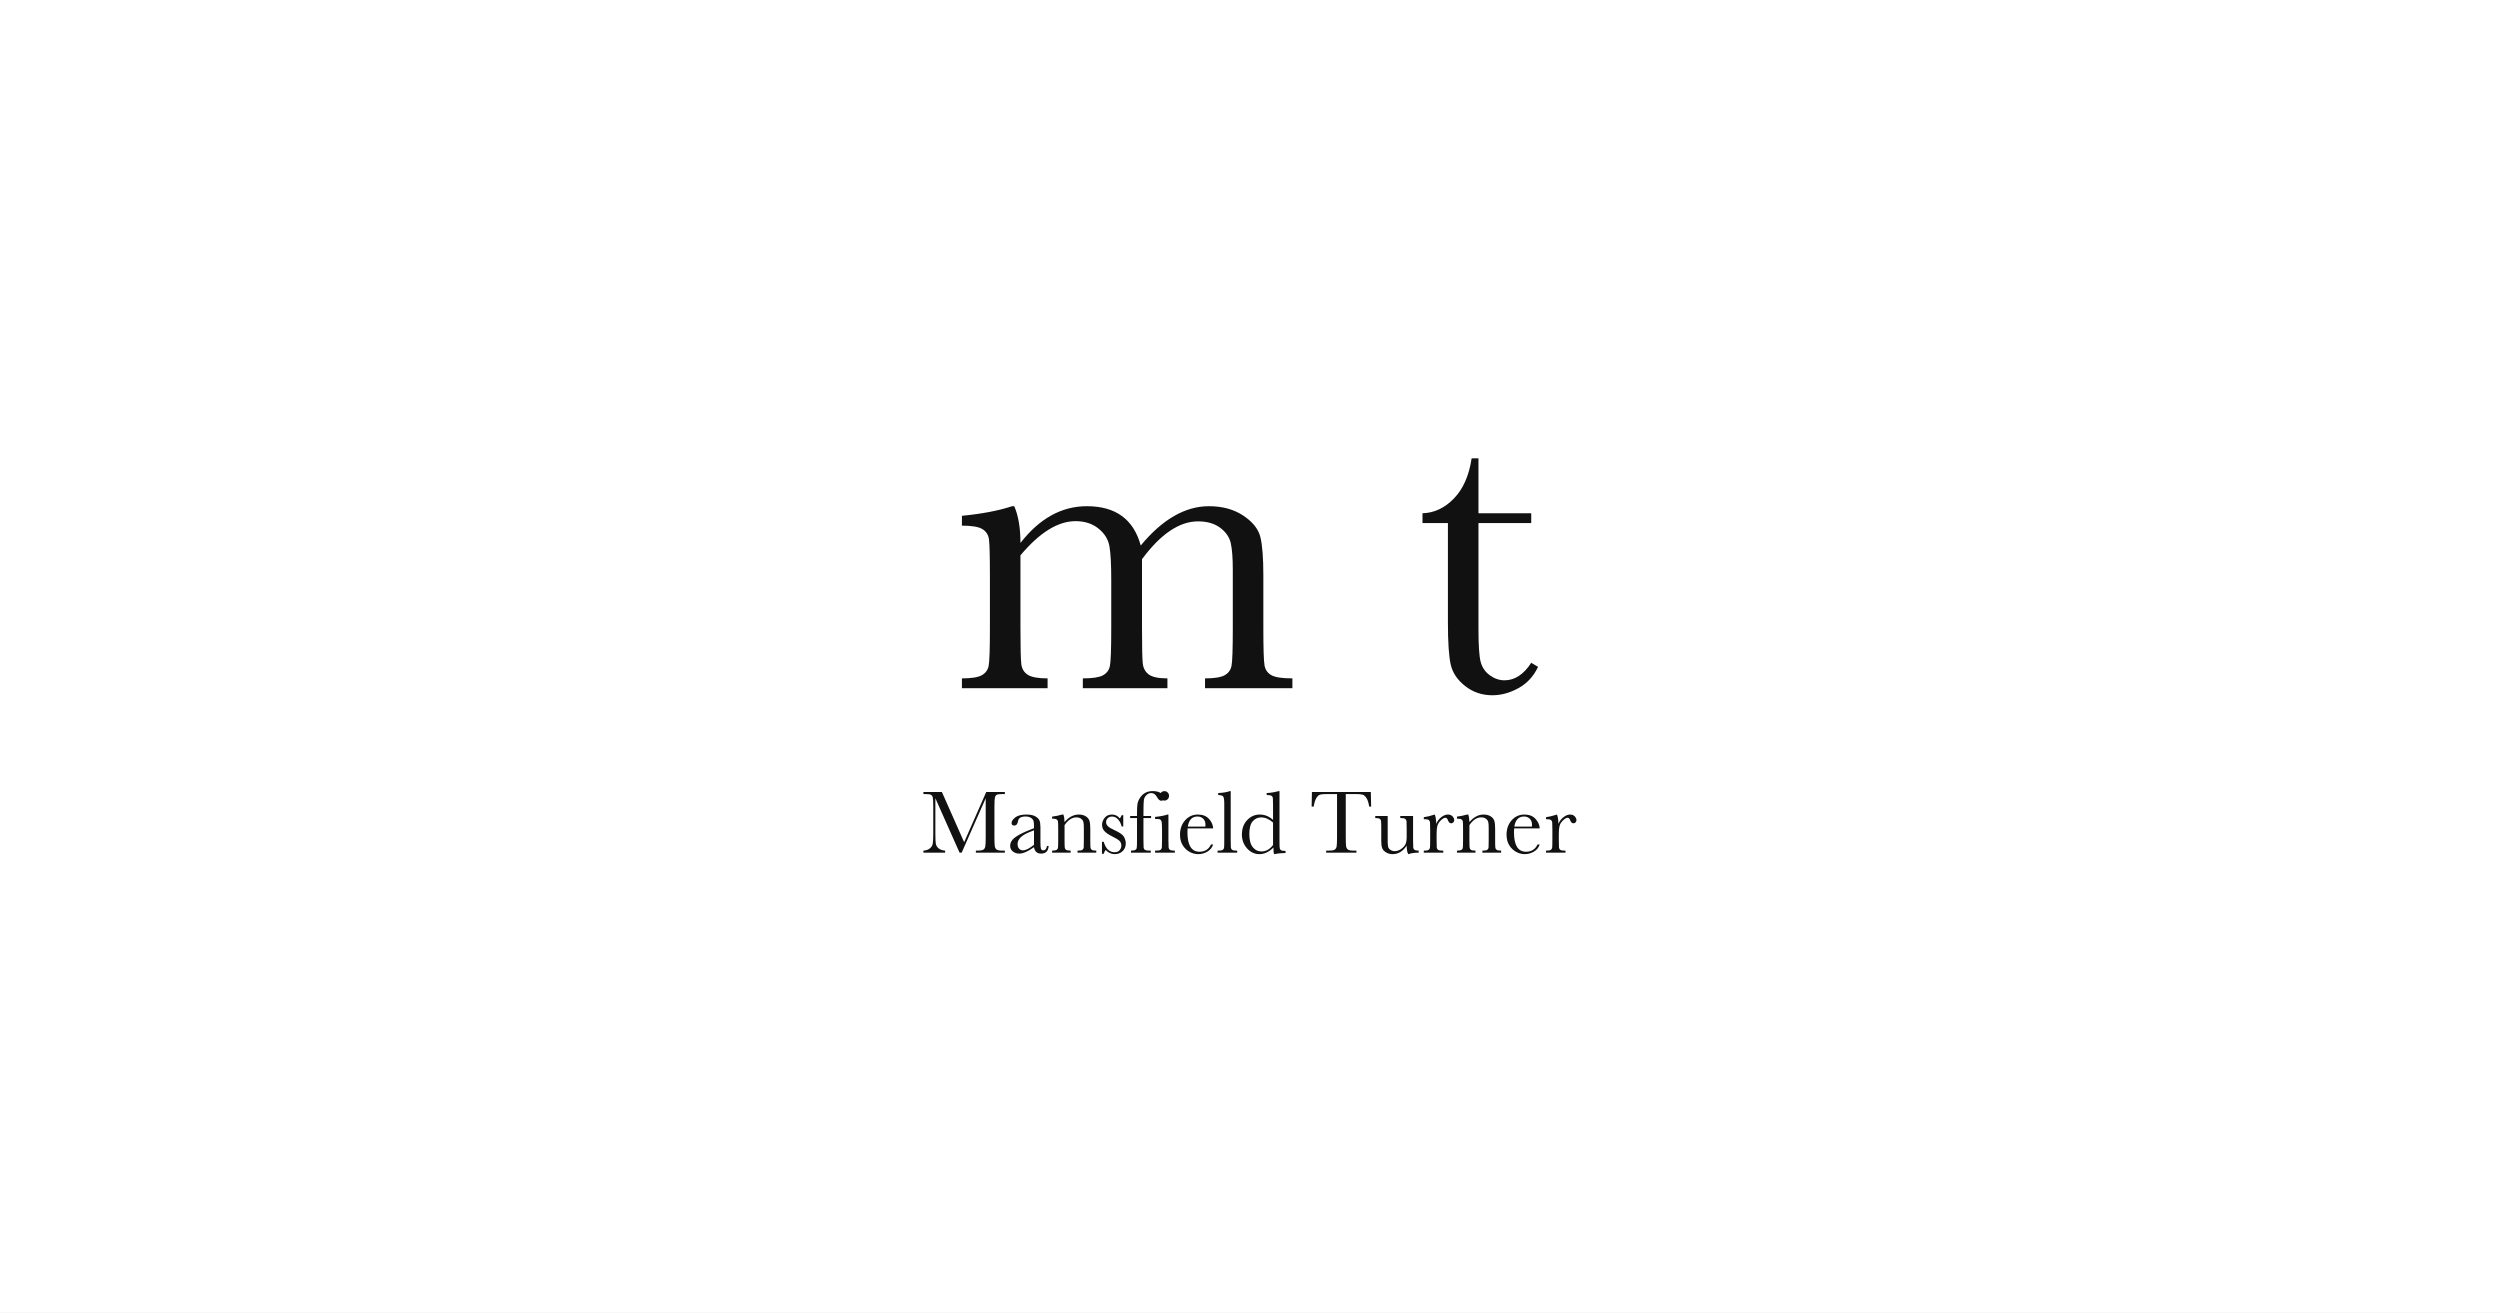
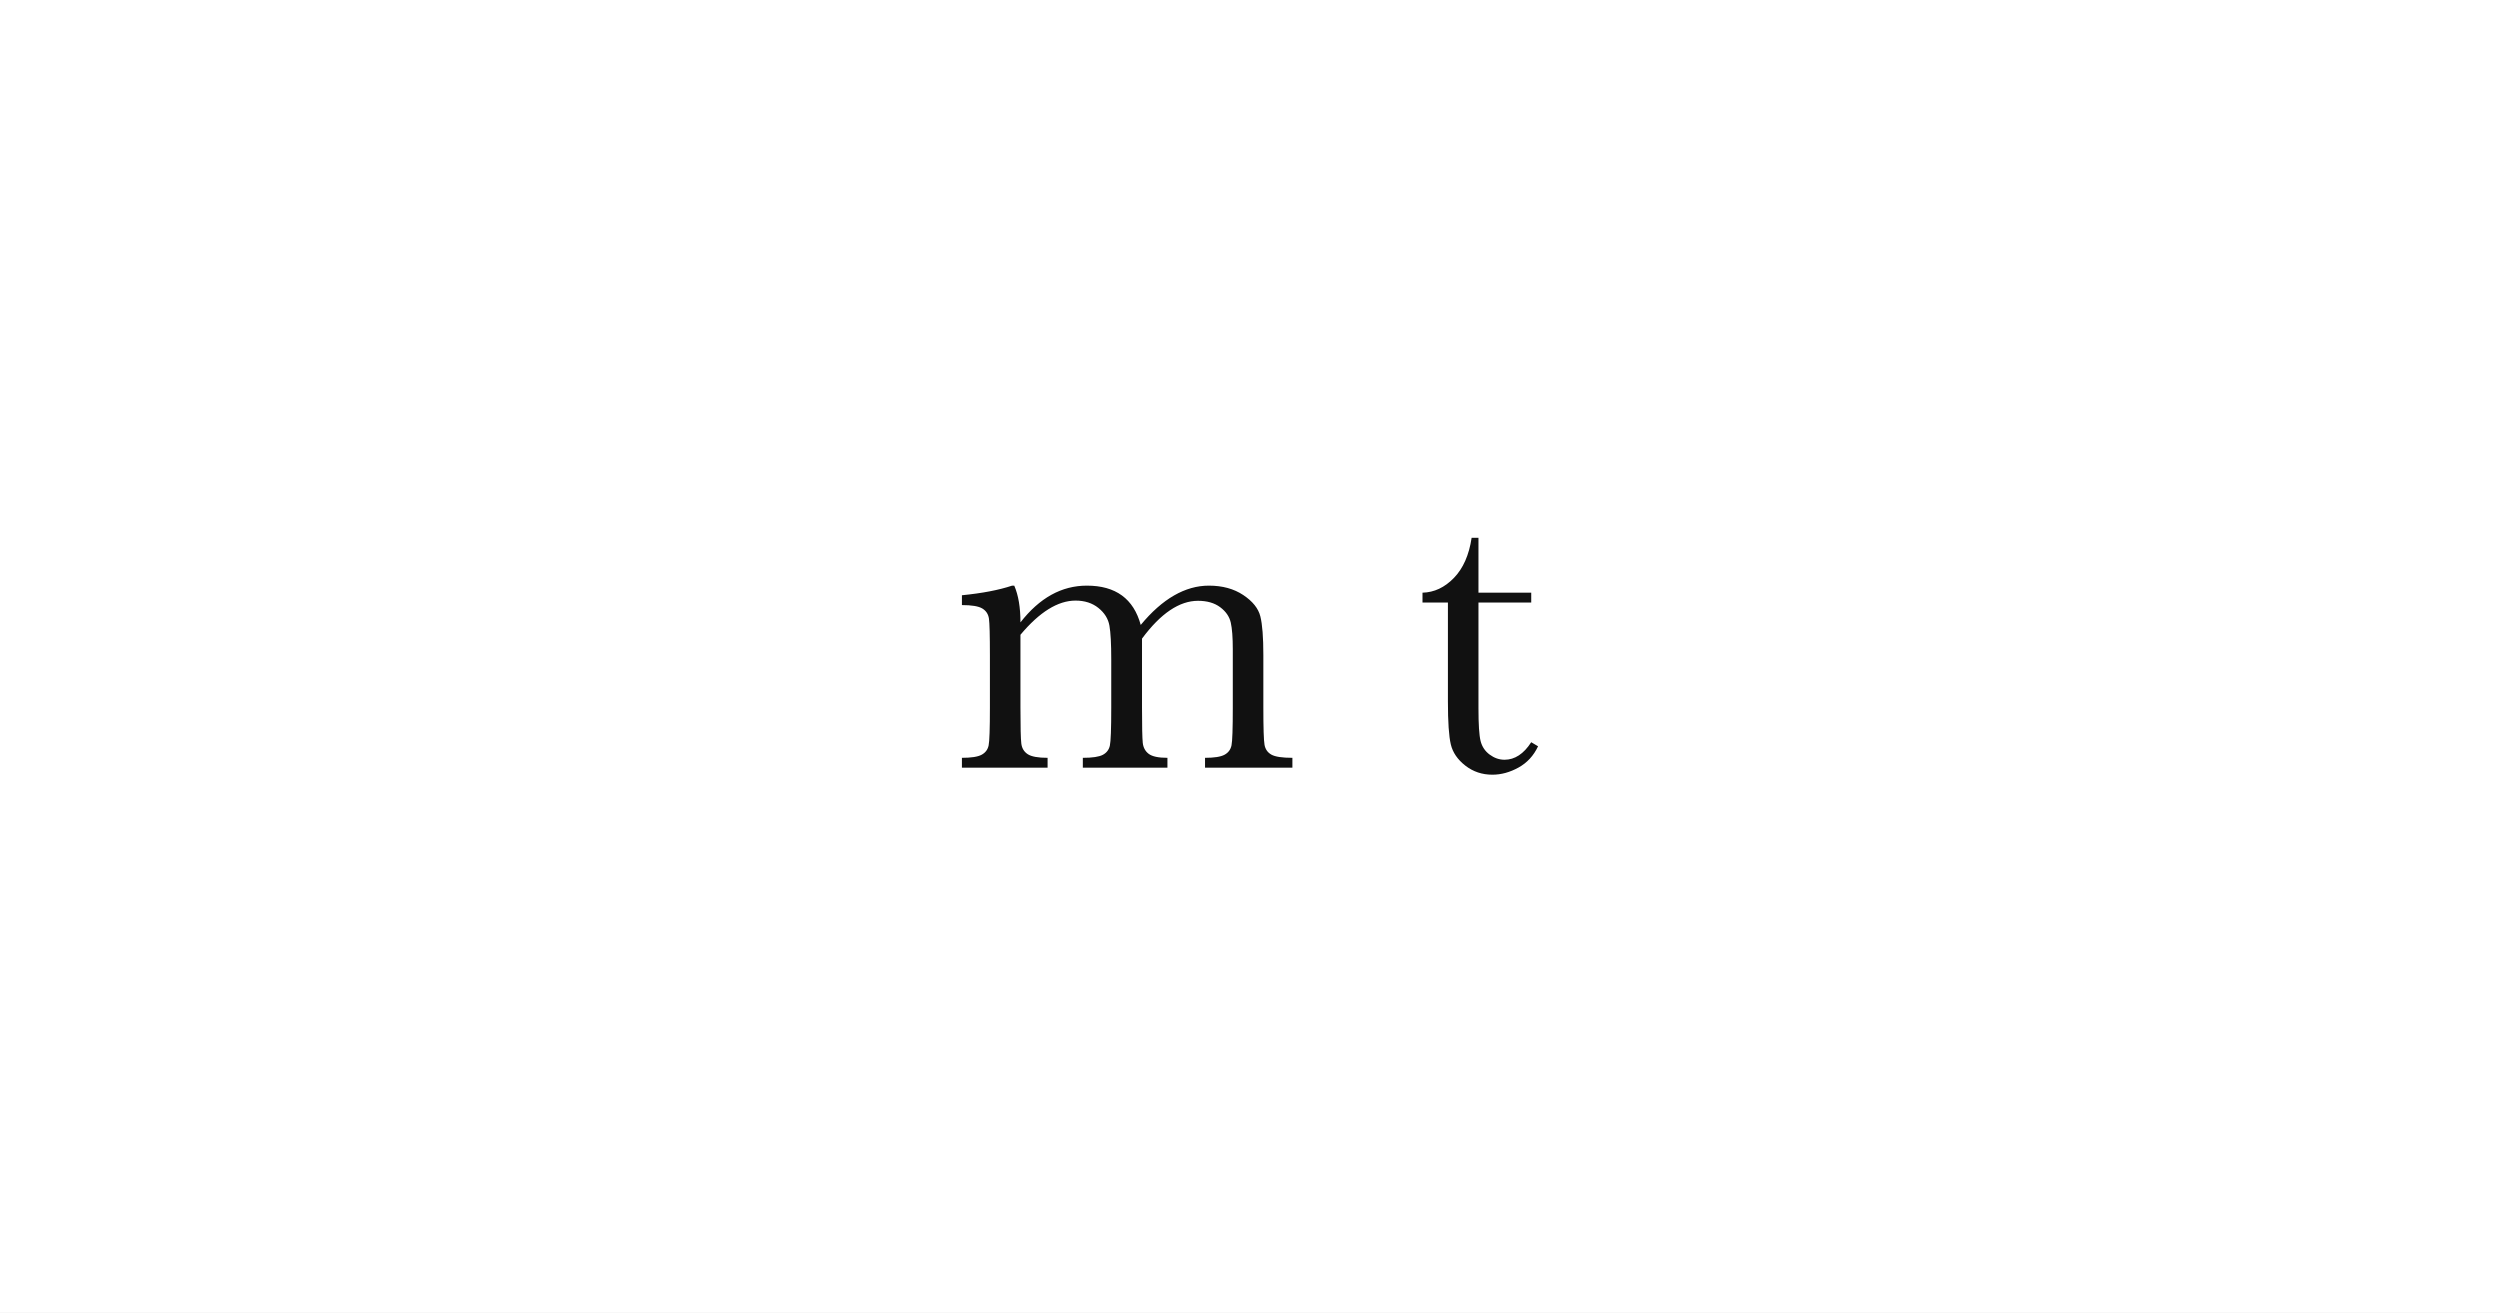
<svg xmlns="http://www.w3.org/2000/svg" width="1200" height="630" viewBox="0 0 1200 630">
  <rect width="1200" height="630" fill="#ffffff" />
-   <g transform="translate(456.39 330.34) scale(0.10254 -0.10254)" fill="#111111">
+   <g transform="translate(456.39 368.47) scale(0.10254 -0.10254)" fill="#111111">
    <path d="M287 852H297Q326 785 326 680Q393 766 470.5 809.0Q548 852 637 852Q738 852 801.0 806.0Q864 760 889 668Q965 760 1045.0 806.0Q1125 852 1208 852Q1303 852 1369.0 808.0Q1435 764 1449.0 708.0Q1463 652 1463 527V281Q1463 138 1468.5 107.0Q1474 76 1500.5 61.0Q1527 46 1599 46V0H1190V46Q1255 46 1281.5 60.5Q1308 75 1314.0 104.5Q1320 134 1320 281V554Q1320 637 1310.5 679.0Q1301 721 1261.0 751.0Q1221 781 1157 781Q1092 781 1026.5 737.0Q961 693 895 604V281Q895 150 898.5 116.5Q902 83 926.5 64.5Q951 46 1014 46V0H618V46Q685 46 711.5 60.0Q738 74 744.5 103.0Q751 132 751 281V508Q751 616 742.5 664.5Q734 713 691.0 747.5Q648 782 584 782Q522 782 457.5 742.0Q393 702 326 622V281Q326 146 330.0 113.0Q334 80 360.0 63.0Q386 46 453 46V0H52V46Q118 46 144.5 60.5Q171 75 177.0 104.0Q183 133 183 281V526Q183 666 178.5 697.5Q174 729 147.5 745.0Q121 761 52 761V807Q194 821 287 852ZM2717 773H2470V278Q2470 164 2480.0 124.5Q2490 85 2522.5 61.0Q2555 37 2592 37Q2664 37 2717 119L2749 100Q2718 34 2657.5 0.5Q2597 -33 2535 -33Q2463 -33 2408.5 9.5Q2354 52 2340.5 109.0Q2327 166 2327 309V773H2208V819Q2290 821 2355.0 888.0Q2420 955 2438 1076H2470V819H2717Z" />
  </g>
-   <g transform="translate(442.38 409.28) scale(0.02148 -0.02148)" fill="#111111">
-     <path d="M950 234 1444 1356H1860V1310H1810Q1710 1310 1679.0 1293.5Q1648 1277 1637.5 1232.0Q1627 1187 1627 1018V353Q1627 193 1635.0 143.5Q1643 94 1675.5 70.0Q1708 46 1800 46H1860V0H1212V46H1260Q1346 46 1379.5 68.0Q1413 90 1422.5 136.5Q1432 183 1432 353V1216L895 0H848L307 1216V422Q307 259 317.0 200.0Q327 141 379.0 96.5Q431 52 525 46V0H40V46Q127 51 181.5 93.5Q236 136 248.0 198.0Q260 260 260 428V1018Q260 1180 250.5 1227.0Q241 1274 210.5 1292.0Q180 1310 77 1310H40V1356H453ZM2801 150H2838Q2829 -21 2670 -21Q2602 -21 2562.5 15.0Q2523 51 2511 122Q2411 51 2328.5 15.0Q2246 -21 2181 -21Q2098 -21 2038.0 27.0Q1978 75 1978 154Q1978 257 2078.5 334.0Q2179 411 2356 484L2511 547V587Q2511 672 2500.0 710.0Q2489 748 2443.0 778.0Q2397 808 2322 808Q2172 808 2155 708Q2139 606 2071 606Q2010 606 2010 664Q2010 721 2091.0 786.5Q2172 852 2343 852Q2470 852 2540.0 812.0Q2610 772 2632.5 721.0Q2655 670 2655 565V234Q2655 118 2667 85Q2679 52 2719 52Q2785 52 2801 150ZM2511 500 2402 456Q2144 351 2144 192Q2144 129 2177.0 90.5Q2210 52 2263 52Q2310 52 2372.0 83.0Q2434 114 2511 176ZM3141 852H3168Q3191 790 3194 683Q3266 768 3345.0 810.0Q3424 852 3510 852Q3608 852 3670.5 811.0Q3733 770 3751.0 710.5Q3769 651 3769 537V281Q3769 139 3774.0 108.0Q3779 77 3805.5 61.5Q3832 46 3903 46V0H3484V46H3503Q3575 46 3597.0 67.0Q3619 88 3622.0 116.0Q3625 144 3625 281V545Q3625 642 3615.5 683.5Q3606 725 3564.5 757.0Q3523 789 3459 789Q3386 789 3319.5 745.5Q3253 702 3194 615V281Q3194 139 3199.5 108.0Q3205 77 3231.5 61.5Q3258 46 3330 46V0H2916V46Q2985 46 3012.0 60.0Q3039 74 3045.5 102.5Q3052 131 3052 281V525Q3052 668 3046.5 698.5Q3041 729 3014.5 744.5Q2988 760 2916 760V806Q3026 818 3141 852ZM4030 -26V243H4069Q4137 10 4312 10Q4388 10 4425.5 56.0Q4463 102 4463 157Q4463 221 4423 262Q4382 303 4264 361Q4140 422 4086 481Q4032 539 4032 624Q4032 705 4090.0 778.5Q4148 852 4253 852Q4360 852 4430 765Q4445 780 4469 838H4506V585H4469Q4449 676 4391.5 741.5Q4334 807 4256 807Q4196 807 4159.0 770.0Q4122 733 4122 684Q4122 630 4163 591Q4203 551 4316 500Q4486 423 4524 350Q4562 276 4562 208Q4562 101 4491.5 34.0Q4421 -33 4314 -33Q4201 -33 4113 60Q4086 30 4069 -26ZM5128 819V773H4957V281Q4957 150 4960.5 116.0Q4964 82 4989.0 64.0Q5014 46 5078 46H5121V0H4678V46Q4747 46 4773.5 60.0Q4800 74 4806.5 102.5Q4813 131 4813 281V773H4660V819H4813V893Q4813 1017 4823.0 1085.0Q4833 1153 4879.5 1225.5Q4926 1298 4996.5 1337.0Q5067 1376 5164 1376Q5282 1376 5353.0 1327.0Q5424 1278 5424 1227Q5424 1198 5404.0 1179.0Q5384 1160 5357 1160Q5304 1160 5260 1242Q5211 1332 5133 1332Q5070 1332 5022.5 1286.5Q4975 1241 4966.0 1173.0Q4957 1105 4957 881V819ZM5322 1270Q5322 1313 5352.5 1344.0Q5383 1375 5426 1375Q5469 1375 5499.0 1344.0Q5529 1313 5529 1270Q5529 1226 5499.0 1195.0Q5469 1164 5426 1164Q5383 1164 5352.5 1195.0Q5322 1226 5322 1270ZM5515 852V281Q5515 150 5519.0 116.0Q5523 82 5548.0 64.0Q5573 46 5637 46H5658V0H5217V46H5251Q5322 46 5343.5 66.5Q5365 87 5368.5 115.5Q5372 144 5372 281V529Q5372 673 5358.5 705.0Q5345 737 5322.5 745.0Q5300 753 5244 753H5217V799Q5395 817 5493 852ZM6515 542H5944Q5940 483 5940 454Q5940 238 6007.5 129.5Q6075 21 6209 21Q6391 21 6467 184H6515Q6483 82 6388.0 24.5Q6293 -33 6181 -33Q6077 -33 5984.5 19.5Q5892 72 5833.0 168.0Q5774 264 5774 401Q5774 595 5888.0 723.5Q6002 852 6173 852Q6334 852 6422.0 754.0Q6510 656 6515 542ZM6340 582Q6343 605 6343 623Q6343 711 6291.5 759.5Q6240 808 6165 808Q5983 808 5948 582ZM6907 1375V281Q6907 150 6910.5 116.0Q6914 82 6939.0 64.0Q6964 46 7028 46H7052V0H6614V46H6642Q6702 46 6727.5 62.5Q6753 79 6758.0 109.0Q6763 139 6763 281V1091Q6763 1220 6740.0 1253.5Q6717 1287 6628 1287V1333Q6689 1333 6771.5 1347.0Q6854 1361 6885 1375ZM7853 732V1052Q7853 1183 7849.5 1217.0Q7846 1251 7821.0 1269.0Q7796 1287 7732 1287H7711V1333Q7832 1336 7976 1375H7997V274Q7997 131 8002.0 100.0Q8007 69 8033.5 54.0Q8060 39 8132 39V-7Q7987 -10 7874 -33Q7862 14 7862 115Q7788 41 7709.5 4.0Q7631 -33 7547 -33Q7388 -33 7272.5 95.0Q7157 223 7157 405Q7157 605 7275.0 728.5Q7393 852 7556 852Q7639 852 7713.0 822.0Q7787 792 7853 732ZM7853 674Q7787 731 7720.5 759.5Q7654 788 7587 788Q7474 788 7398.5 701.0Q7323 614 7323 417Q7323 217 7400.5 122.0Q7478 27 7592 27Q7668 27 7733.0 63.0Q7798 99 7853 171ZM8761 1030H8715L8722 1356H10038L10045 1030H10002Q9979 1164 9939.0 1223.5Q9899 1283 9853.0 1296.5Q9807 1310 9696 1310H9478V353Q9478 194 9485.5 144.0Q9493 94 9526.0 70.0Q9559 46 9650 46H9716V0H9040V46H9110Q9197 46 9230.5 68.0Q9264 90 9273.5 136.5Q9283 183 9283 353V1310H9082Q8951 1310 8906.0 1297.5Q8861 1285 8821.5 1222.0Q8782 1159 8761 1030ZM10982 819V282Q10982 148 10986.0 114.0Q10990 80 11015.5 63.0Q11041 46 11107 46V0Q10955 -2 10885 -32H10873Q10841 23 10839 158Q10778 63 10699.5 15.0Q10621 -33 10526 -33Q10444 -33 10381.0 4.5Q10318 42 10294.5 96.0Q10271 150 10271 259V538Q10271 680 10266.0 711.5Q10261 743 10234.5 758.0Q10208 773 10137 773V819H10415V251Q10415 167 10425.0 129.0Q10435 91 10476.0 62.5Q10517 34 10571 34Q10648 34 10718.0 84.5Q10788 135 10813.5 191.5Q10839 248 10839 353V538Q10839 672 10836.0 701.0Q10833 730 10810.5 751.5Q10788 773 10717 773H10696V819ZM11500 643Q11534 732 11610.5 792.0Q11687 852 11760 852Q11826 852 11864.0 811.0Q11902 770 11902 727Q11902 698 11882.5 677.0Q11863 656 11835 656Q11785 656 11759 730Q11741 780 11705 780Q11662 780 11602.0 721.5Q11542 663 11525.0 600.0Q11508 537 11508 427V281Q11508 150 11511.5 116.0Q11515 82 11540.0 64.0Q11565 46 11629 46H11657V0H11222V46H11243Q11303 46 11328.5 62.5Q11354 79 11359.0 109.0Q11364 139 11364 281V512Q11364 644 11360.5 677.5Q11357 711 11332.0 729.5Q11307 748 11243 748H11222V793Q11316 804 11468 852Q11497 773 11500 643ZM12188 852H12215Q12238 790 12241 683Q12313 768 12392.0 810.0Q12471 852 12557 852Q12655 852 12717.5 811.0Q12780 770 12798.0 710.5Q12816 651 12816 537V281Q12816 139 12821.0 108.0Q12826 77 12852.5 61.5Q12879 46 12950 46V0H12531V46H12550Q12622 46 12644.0 67.0Q12666 88 12669.0 116.0Q12672 144 12672 281V545Q12672 642 12662.5 683.5Q12653 725 12611.5 757.0Q12570 789 12506 789Q12433 789 12366.5 745.5Q12300 702 12241 615V281Q12241 139 12246.5 108.0Q12252 77 12278.5 61.5Q12305 46 12377 46V0H11963V46Q12032 46 12059.0 60.0Q12086 74 12092.5 102.5Q12099 131 12099 281V525Q12099 668 12093.5 698.5Q12088 729 12061.5 744.5Q12035 760 11963 760V806Q12073 818 12188 852ZM13812 542H13241Q13237 483 13237 454Q13237 238 13304.5 129.5Q13372 21 13506 21Q13688 21 13764 184H13812Q13780 82 13685.0 24.5Q13590 -33 13478 -33Q13374 -33 13281.5 19.5Q13189 72 13130.0 168.0Q13071 264 13071 401Q13071 595 13185.0 723.5Q13299 852 13470 852Q13631 852 13719.0 754.0Q13807 656 13812 542ZM13637 582Q13640 605 13640 623Q13640 711 13588.5 759.5Q13537 808 13462 808Q13280 808 13245 582ZM14231 643Q14265 732 14341.5 792.0Q14418 852 14491 852Q14557 852 14595.0 811.0Q14633 770 14633 727Q14633 698 14613.5 677.0Q14594 656 14566 656Q14516 656 14490 730Q14472 780 14436 780Q14393 780 14333.0 721.5Q14273 663 14256.0 600.0Q14239 537 14239 427V281Q14239 150 14242.5 116.0Q14246 82 14271.0 64.0Q14296 46 14360 46H14388V0H13953V46H13974Q14034 46 14059.5 62.5Q14085 79 14090.0 109.0Q14095 139 14095 281V512Q14095 644 14091.5 677.5Q14088 711 14063.0 729.5Q14038 748 13974 748H13953V793Q14047 804 14199 852Q14228 773 14231 643Z" />
-   </g>
</svg>
